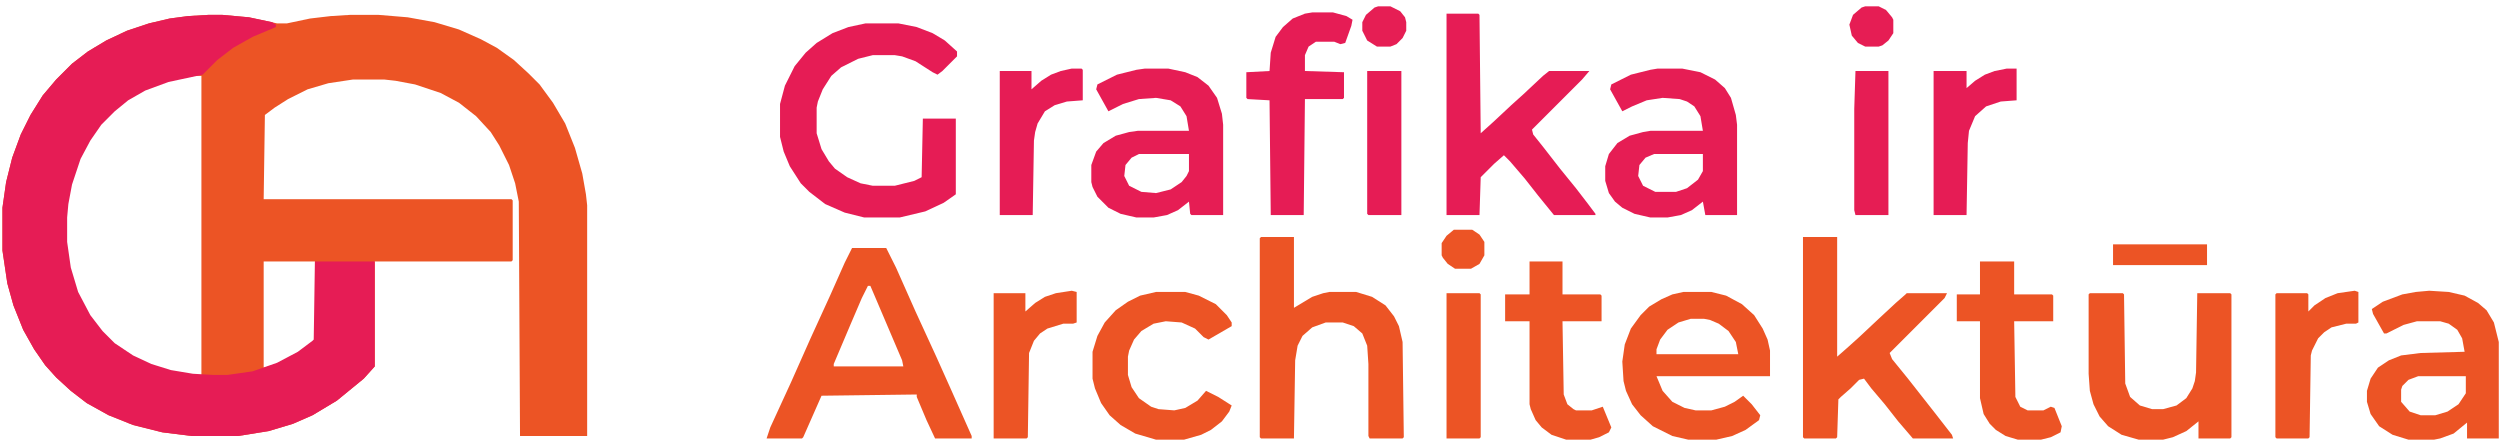
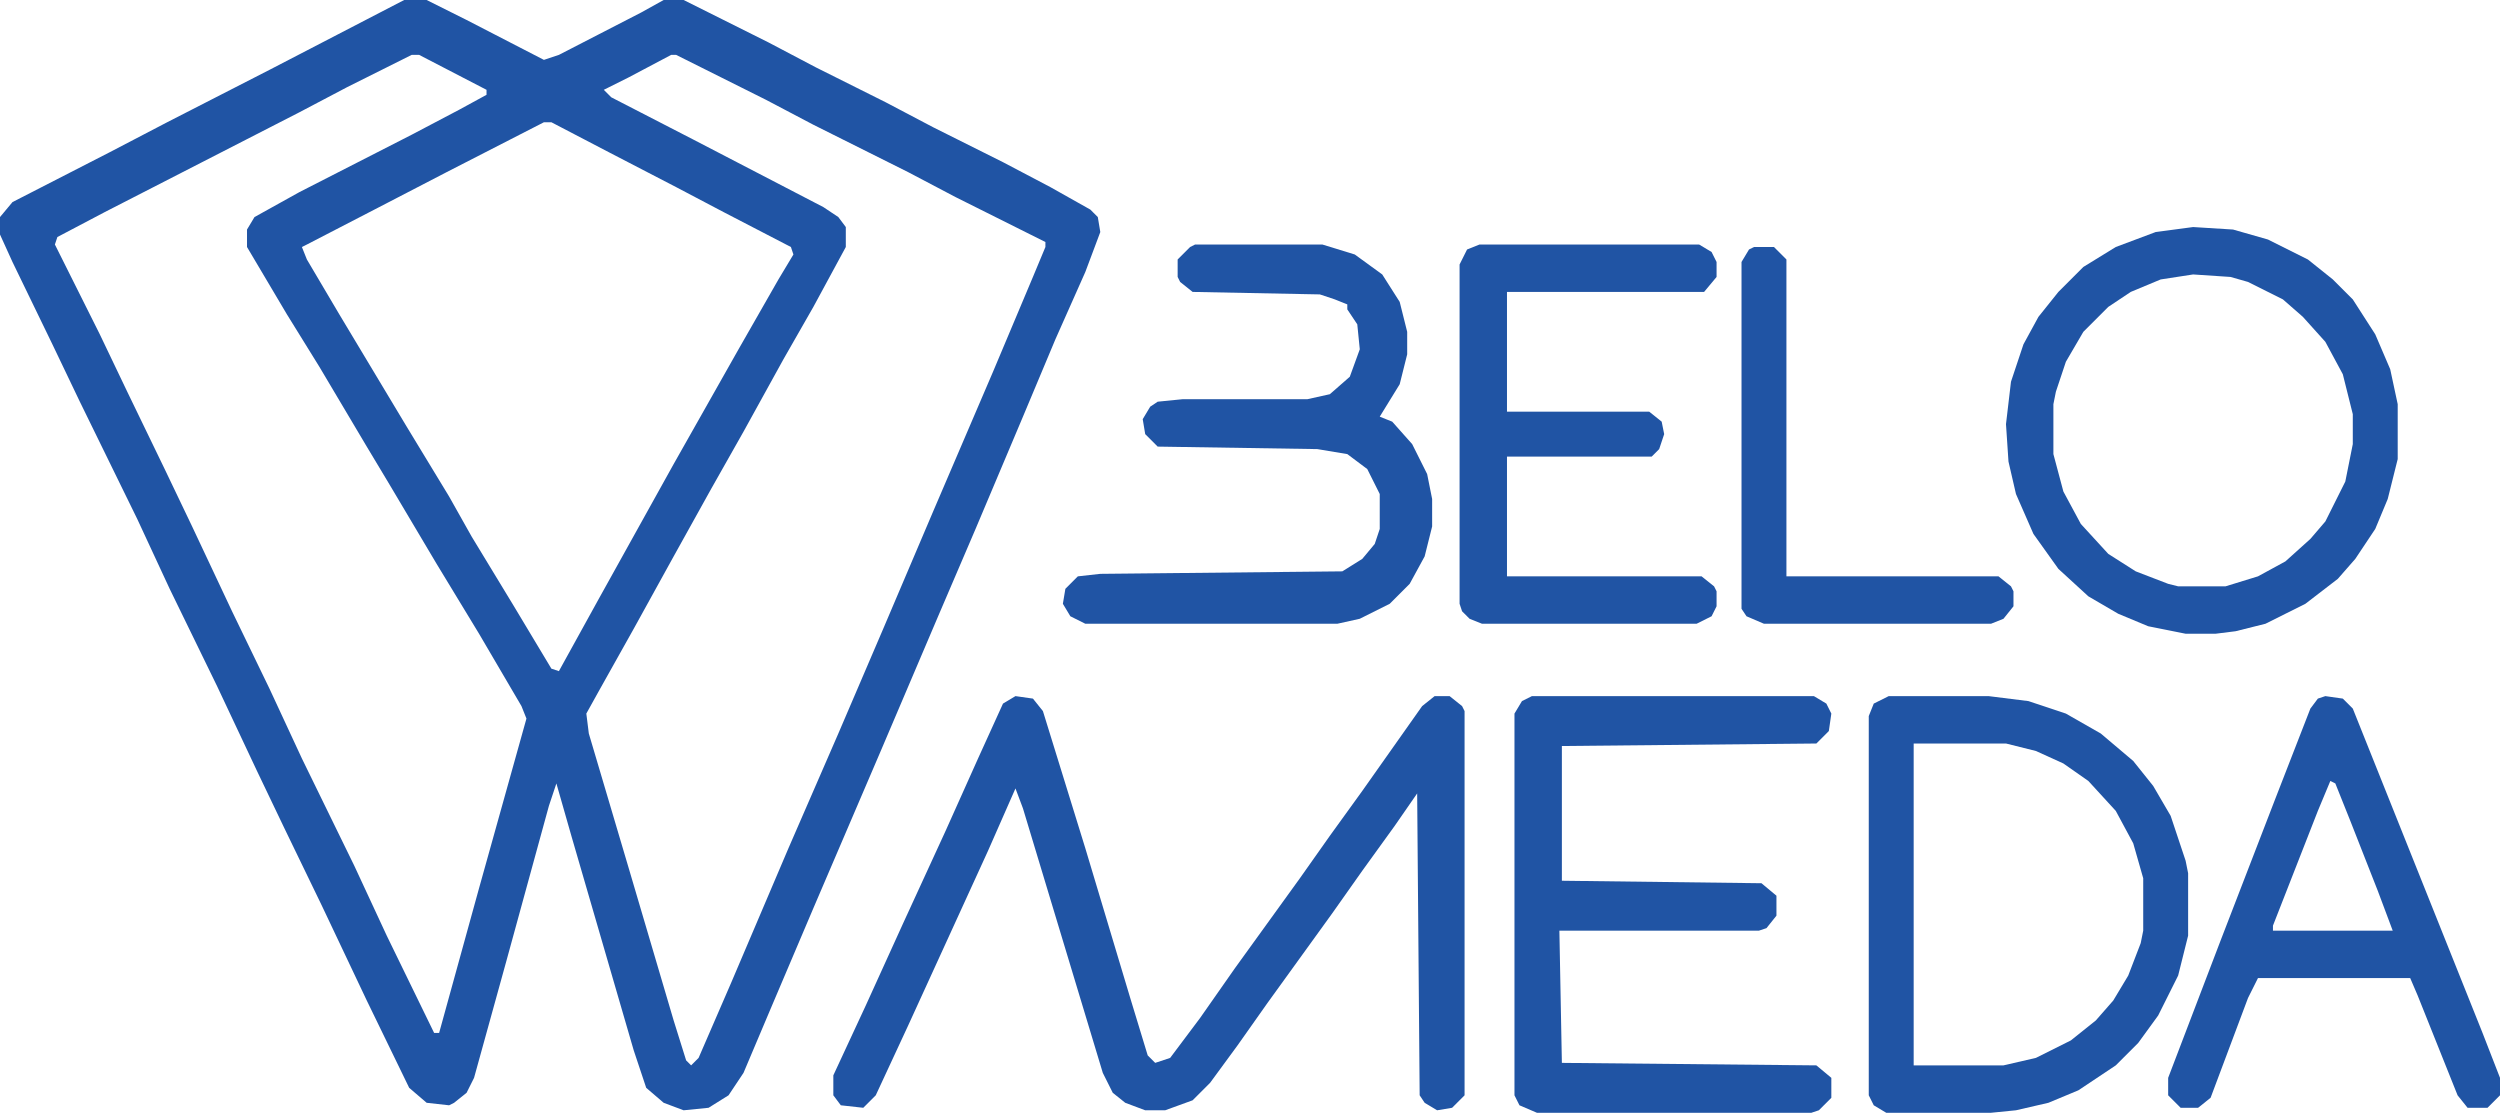
- <svg xmlns="http://www.w3.org/2000/svg" version="1.1" viewBox="0 0 2048 365" width="1777" height="317">
-   <path transform="translate(171,12)" d="m0 0h11l22 2 23 5h8l19-4 17-2 16-1h23l24 2 22 4 20 6 18 8 13 7 14 10 12 11 9 9 11 15 10 17 8 20 6 21 3 17 1 9v189h-55l-1-192-3-15-5-15-8-16-7-11-12-13-14-11-15-8-21-7-16-3-9-1h-26l-20 3-17 5-16 8-11 7-8 6-1 69h203l1 1v49l-1 1h-112v86l-9 10-22 18-20 12-16 7-20 6-25 4h-38l-24-3-24-6-20-8-18-10-13-10-12-11-9-10-9-13-9-16-8-20-5-18-4-27v-35l3-21 5-20 7-19 8-16 10-16 11-13 13-13 13-10 15-9 17-8 18-6 17-4 15-2zm-14 50-19 4-19 7-14 8-11 9-12 12-9 13-8 15-7 21-3 16-1 11v20l3 21 6 20 10 19 10 13 11 11 15 10 15 7 16 5 18 3h7v-245zm59 152v87l9-2 19-10 12-9 2-2v-64z" fill="#EC5425" />
-   <path transform="translate(171,12)" d="m0 0h11l22 2 19 4 3 2v2l-19 8-16 9-13 10-12 12-28 6-19 7-14 8-11 9-11 11-9 13-8 15-7 21-3 16-1 11v20l3 21 6 20 10 19 10 13 10 10 15 10 15 7 16 5 18 3 17 1h11l21-3 20-7 17-9 12-9 1-1 1-64h49v86l-9 10-22 18-20 12-16 7-20 6-25 4h-38l-24-3-24-6-20-8-18-10-13-10-12-11-9-10-9-13-9-16-8-20-5-18-4-27v-35l3-21 5-20 7-19 8-16 10-16 11-13 13-13 13-10 15-9 17-8 18-6 17-4 15-2z" fill="#E61C55" />
-   <path transform="translate(709,19)" d="m0 0h27l15 3 13 5 10 6 10 9v4l-12 12-4 3-4-2-14-9-11-4-6-1h-18l-12 3-14 7-8 7-7 11-4 10-1 5v21l4 13 6 10 5 6 10 7 11 5 10 2h18l16-4 6-3 1-48h27v62l-10 7-15 7-21 5h-29l-16-4-16-7-13-10-7-7-9-14-5-12-3-12v-27l4-15 8-16 9-11 9-8 13-8 13-5z" fill="#E61C55" />
-   <path transform="translate(698,203)" d="m0 0h28l8 16 16 36 17 37 13 29 16 36v2h-30l-7-15-8-19v-2l-78 1-15 34-1 1h-29l3-9 17-37 16-36 16-35 12-27zm13 31-5 10-9 21-14 33v2h57l-1-5-23-54-3-7z" fill="#EC5425" />
-   <path transform="translate(1477,194)" d="m0 0h28v98l8-7 10-9 16-15 14-13 8-7 1-1h33l-2 4-45 45 2 5 13 16 22 28 14 18 1 3h-33l-12-14-11-14-11-13-6-8-4 1-7 7-8 7-2 2-1 31-1 1h-26l-1-1z" fill="#EC5425" />
-   <path transform="translate(1033,194)" d="m0 0h27v58l15-9 9-3 5-1h22l13 4 11 7 7 9 4 8 3 13 1 78-1 1h-27l-1-2v-59l-1-15-4-10-7-6-9-3h-14l-11 4-8 7-4 8-2 12-1 64h-27l-1-1v-163z" fill="#EC5425" />
-   <path transform="translate(1185,11)" d="m0 0h26l1 1 1 97 10-9 15-14 10-9 16-15 5-4h33l-6 7-41 41 1 4 8 10 14 18 13 16 10 13 6 8v1h-34l-13-16-11-14-12-14-5-5-8 7-11 11-1 31h-27z" fill="#E61C55" />
-   <path transform="translate(1379,239)" d="m0 0h23l12 3 13 7 10 9 7 11 4 9 2 9v21h-93l5 12 8 9 10 5 9 2h13l11-3 8-4 7-5 7 7 7 9-1 4-11 8-11 5-13 3h-23l-13-3-16-8-10-9-7-9-5-11-2-8-1-16 2-14 5-13 8-11 7-7 10-6 9-4zm6 22-10 3-9 6-6 8-3 8v4h67l-2-10-6-9-8-6-7-3-5-1z" fill="#EC5425" />
-   <path transform="translate(1358,56)" d="m0 0h20l15 3 12 6 8 7 5 8 4 14 1 8v74h-26l-2-11-9 7-9 4-11 2h-14l-13-3-10-5-6-5-5-7-3-10v-12l3-10 7-9 10-6 11-3 6-1h43l-2-12-5-8-6-4-6-2-14-1-13 2-12 5-8 4-10-18 1-4 16-8 16-4zm-3 70-7 3-5 6-1 9 4 8 10 5h17l9-3 9-7 4-7v-14z" fill="#E61D54" />
-   <path transform="translate(938,56)" d="m0 0h19l14 3 10 4 9 7 7 10 4 13 1 9v74h-26l-1-1-1-10-9 7-9 4-11 2h-14l-13-3-10-5-9-9-4-8-1-4v-14l4-11 6-7 10-6 11-3 7-1h42l-2-12-5-8-8-5-12-2-14 1-13 4-12 6-10-18 1-4 16-8 16-4zm-5 70-6 3-5 6-1 9 4 8 10 5 12 1 12-3 9-6 4-5 2-4v-14z" fill="#E61D54" />
-   <path transform="translate(1990,238)" d="m0 0 16 1 13 3 11 6 7 6 6 10 4 16v79h-26v-13l-11 9-11 4-5 1h-21l-13-4-11-7-7-10-3-10v-9l3-10 6-9 9-6 10-4 16-2 36-1-2-11-4-7-7-5-7-2h-19l-11 3-14 7h-2l-9-16-1-4 9-6 16-6 11-2zm-9 70-8 3-5 5-1 3v10l7 8 9 3h12l10-3 9-6 6-9v-14z" fill="#EC5425" />
-   <path transform="translate(1712,240)" d="m0 0h27l1 1 1 73 4 11 8 7 10 3h9l11-3 8-6 5-8 2-6 1-7 1-65h27l1 1v117l-1 1h-26v-14l-10 8-11 5-8 2h-20l-14-4-11-7-7-8-5-10-3-11-1-14v-65z" fill="#EC5425" />
-   <path transform="translate(947,239)" d="m0 0h24l11 3 14 7 9 9 4 6v3l-19 11-4-2-7-7-11-5-13-1-10 2-10 6-6 7-4 9-1 5v15l3 10 6 9 10 7 6 2 13 1 9-2 10-6 7-8 10 5 11 7-2 5-6 8-9 7-8 4-14 4h-23l-17-5-12-7-9-8-7-10-5-12-2-8v-22l4-13 6-11 9-10 10-7 10-5z" fill="#EC5425" />
-   <path transform="translate(1075,10)" d="m0 0h17l11 3 5 3-1 5-5 14-4 1-5-2h-15l-6 4-3 7v13l32 1v21l-1 1h-31l-1 95h-27l-1-94-18-1-1-1v-21l19-1 1-15 4-13 6-8 8-7 10-4z" fill="#E61C55" />
-   <path transform="translate(1622,214)" d="m0 0h28v27h31l1 1v21h-32l1 62 4 8 6 3h13l6-3 3 1 6 15-1 5-8 4-8 2h-19l-10-3-8-5-5-5-5-8-3-13v-63h-19v-22h19z" fill="#EC5425" />
-   <path transform="translate(1253,214)" d="m0 0h27v27h31l1 1v21h-32l1 60 3 8 5 4 2 1h13l9-3 7 17-2 4-8 4-7 2h-20l-12-4-8-6-5-6-4-9-1-4v-68h-20v-22h20z" fill="#EC5425" />
-   <path transform="translate(1929,238)" d="m0 0 3 1v25l-2 1h-8l-12 3-6 4-5 5-5 10-1 4-1 67-1 1h-26l-1-1v-117l1-1h25l1 1v14l5-5 9-6 10-4z" fill="#EC5425" />
-   <path transform="translate(878,238)" d="m0 0 4 1v25l-3 1h-8l-13 4-6 4-5 6-4 10-1 69-1 1h-27v-119h26v15l8-7 8-5 9-3z" fill="#EC5425" />
-   <path transform="translate(1644,56)" d="m0 0h8v26l-13 1-12 4-9 8-5 12-1 10-1 59h-27v-118h27v14l7-6 8-5 8-3z" fill="#E61C55" />
-   <path transform="translate(878,56)" d="m0 0h8l1 1v25l-13 1-10 3-8 5-6 10-2 7-1 7-1 61h-27v-118h26v15l8-7 8-5 8-3z" fill="#E61C55" />
-   <path transform="translate(1185,240)" d="m0 0h27l1 1v117l-1 1h-27z" fill="#EC5425" />
-   <path transform="translate(1120,58)" d="m0 0h28v118h-27l-1-1z" fill="#E61C55" />
-   <path transform="translate(1520,58)" d="m0 0h27v118h-27l-1-4v-83z" fill="#E61D54" />
-   <path transform="translate(1731,200)" d="m0 0h77v17h-77z" fill="#EC5425" />
-   <path transform="translate(1528,5)" d="m0 0h11l6 3 5 6 1 2v11l-4 6-5 4-3 1h-11l-6-3-5-6-2-9 3-8 7-6z" fill="#E61D54" />
-   <path transform="translate(1129,5)" d="m0 0h10l8 4 4 5 1 4v7l-3 6-5 5-5 2h-11l-8-5-4-8v-7l3-6 7-6z" fill="#E61E54" />
-   <path transform="translate(1191,188)" d="m0 0h15l6 4 4 6v11l-4 7-7 4h-13l-6-4-4-5-1-2v-10l4-6z" fill="#EC5425" />
+ <svg xmlns="http://www.w3.org/2000/svg" version="1.1" viewBox="254 254 1002 446">
+   <path transform="translate(416,254)" d="m0 0h9l16 8 31 16 6-2 33-17 9-5h8l34 17 19 10 28 14 19 10 28 14 19 10 16 9 3 3 1 6-6 16-12 27-13 31-19 45-15 35-23 54-27 63-17 40-11 26-6 9-8 5-10 1-8-3-7-6-5-15-25-86-6-21-3 9-17 62-13 47-3 6-5 4-2 1-9-1-7-6-17-35-18-38-15-31-11-23-16-34-19-39-13-28-23-47-11-23-16-33-5-11v-7l5-6 39-20 23-12 41-21 27-14zm3 22-26 13-19 10-78 40-19 10-1 3 18 36 11 23 15 31 11 23 16 34 15 31 13 28 21 43 13 28 19 39h2l16-58 19-68-2-5-17-29-17-28-19-32-9-15-19-32-13-21-16-27v-7l3-5 18-10 45-23 19-10 11-6v-2l-27-14zm104 0-17 9-10 5 3 3 33 17 52 27 6 4 3 4v8l-13 24-12 21-16 29-13 23-15 27-16 29-14 25-5 9 1 8 16 54 18 61 5 16 2 2 3-3 13-30 23-54 20-46 18-42 20-47 24-56 16-38 5-12v-2l-36-18-19-10-38-19-19-10-36-18zm-51 27-39 20-27 14-29 15-2 1 2 5 13 22 27 45 17 28 9 16 17 28 15 25 3 1 16-29 30-54 26-46 16-28 6-10-1-3-27-14-19-10-27-14-23-12z" fill="#2054A4" />
+   <path transform="translate(661,533)" d="m0 0 7 1 4 5 17 55 18 60 7 23 3 3 6-2 12-16 14-20 26-36 12-17 13-18 24-34 5-4h6l5 4 1 2v154l-5 5-6 1-5-3-2-3-1-121-9 13-13 18-12 17-26 36-12 17-11 15-7 7-11 4h-8l-8-3-5-4-4-8-32-106-3-8-11 25-32 70-13 28-5 5-9-1-3-4v-8l13-28 15-33 17-37 13-29 10-22z" fill="#2054A4" />
+   <path transform="translate(868,533)" d="m0 0h113l5 3 2 4-1 7-5 5-102 1v54l80 1 6 5v8l-4 5-3 1h-80l1 53 102 1 6 5v8l-5 5-3 1h-110l-7-3-2-4v-153l3-5z" fill="#2054A4" />
+   <path transform="translate(1011,533)" d="m0 0h40l16 2 15 5 14 8 13 11 8 10 7 12 6 18 1 5v25l-4 16-8 16-8 11-9 9-15 10-12 5-13 3-10 1h-42l-5-3-2-4v-152l2-5zm10 19v129h36l13-3 14-7 10-8 7-8 6-10 5-13 1-5v-21l-4-14-7-13-11-12-10-7-11-5-12-3z" fill="#2054A4" />
+   <path transform="translate(1133,345)" d="m0 0 16 1 14 4 16 8 10 8 8 8 9 14 6 14 3 14v22l-4 16-5 12-8 12-7 8-13 10-16 8-12 3-8 1h-12l-15-3-12-5-12-7-12-11-10-14-7-16-3-13-1-15 2-17 5-15 6-11 8-10 10-10 13-8 16-6zm0 19-13 2-12 5-9 6-10 10-7 12-4 12-1 5v20l4 15 7 13 11 12 11 7 13 5 4 1h19l13-4 11-6 10-9 6-7 8-16 3-15v-12l-4-16-7-13-9-10-8-7-14-7-7-2z" fill="#2054A4" />
+   <path transform="translate(733,352)" d="m0 0h51l13 4 11 8 7 11 3 12v9l-3 12-8 13 5 2 8 9 6 12 2 10v11l-3 12-6 11-8 8-12 6-9 2h-101l-6-3-3-5 1-6 5-5 9-1 97-1 8-5 5-6 2-6v-14l-5-10-8-6-12-2-64-1-5-5-1-6 3-5 3-2 10-1h50l9-2 8-7 4-11-1-10-4-6v-2l-5-2-6-2-51-1-5-4-1-2v-7l5-5z" fill="#2054A4" />
+   <path transform="translate(847,352)" d="m0 0h88l5 3 2 4v6l-5 6h-79v48h57l5 4 1 5-2 6-3 3h-58v48h78l5 4 1 2v6l-2 4-6 3h-86l-5-2-3-3-1-3v-136l3-6z" fill="#2054A4" />
+   <path transform="translate(1186,533)" d="m0 0 7 1 4 4 52 130 7 18v7l-5 5h-8l-4-5-16-40-3-7h-61l-4 8-15 40-5 4h-7l-5-5v-7l21-55 22-57 14-36 3-4zm2 34-5 12-18 46v2h48l-6-16-11-28-6-15z" fill="#2054A4" />
+   <path transform="translate(957,353)" d="m0 0h8l5 5v127h85l5 4 1 2v6l-4 5-5 2h-91l-7-3-2-3v-139l3-5z" fill="#2054A4" />
</svg>
